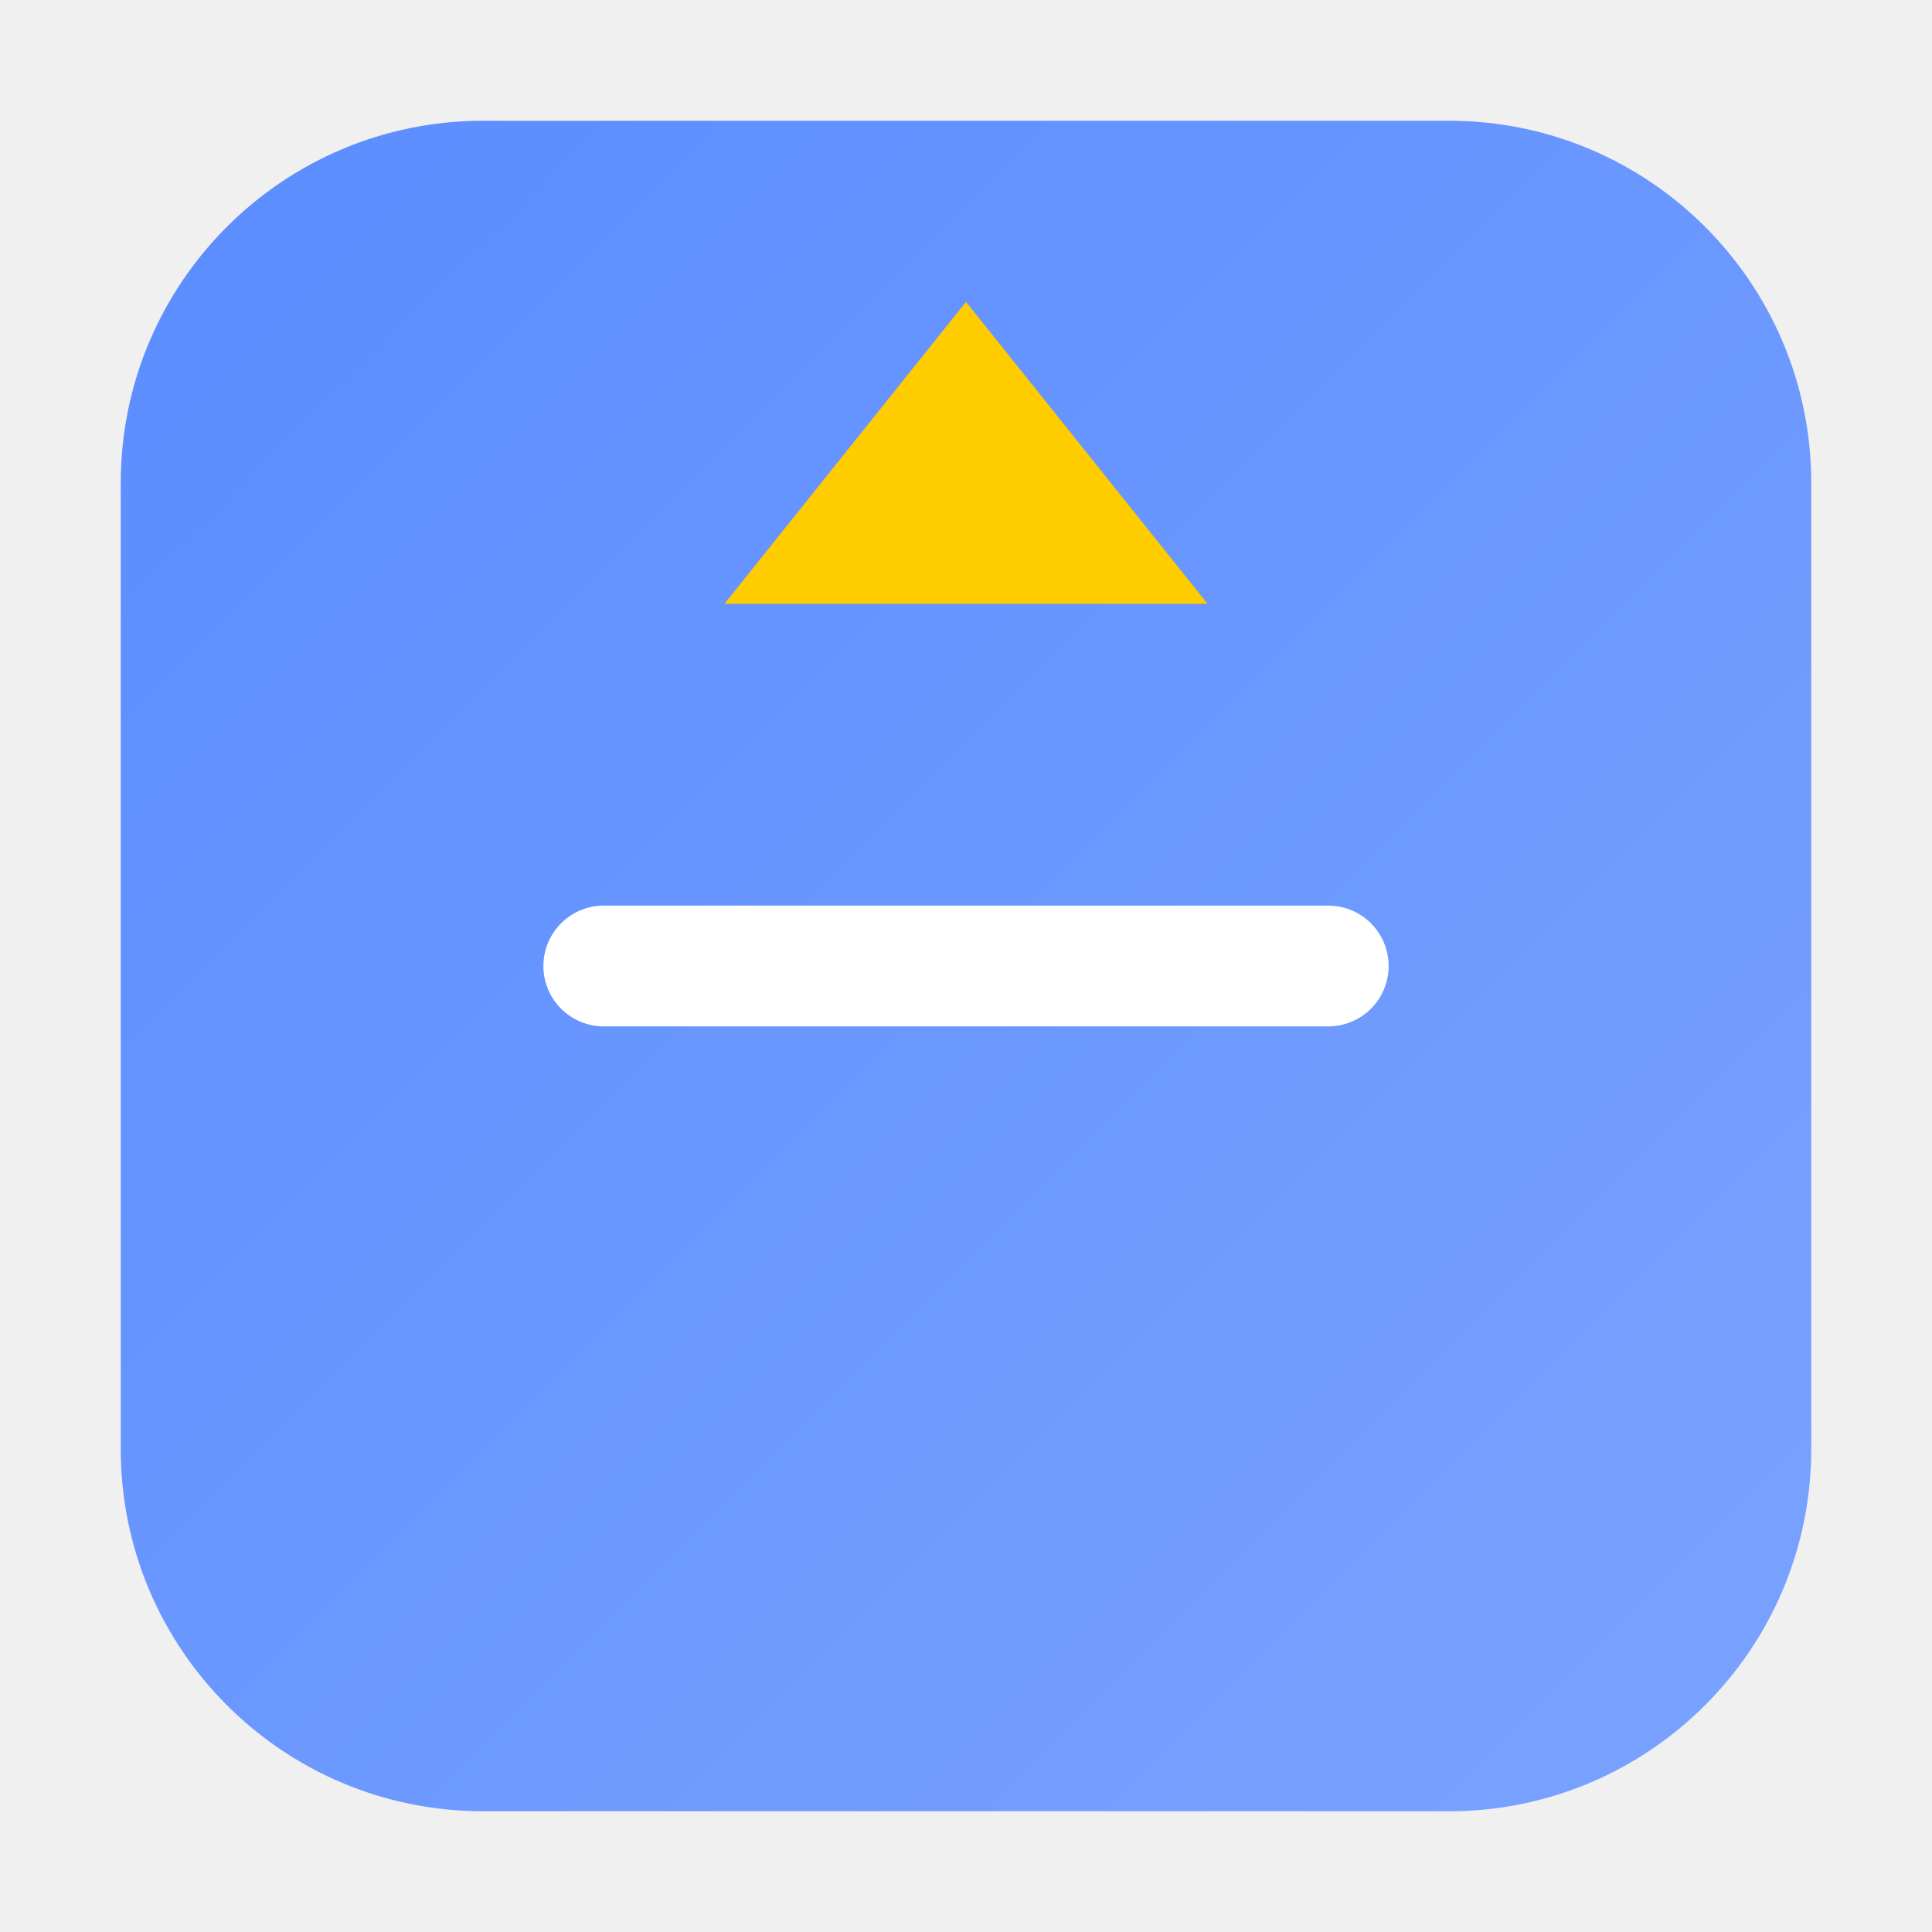
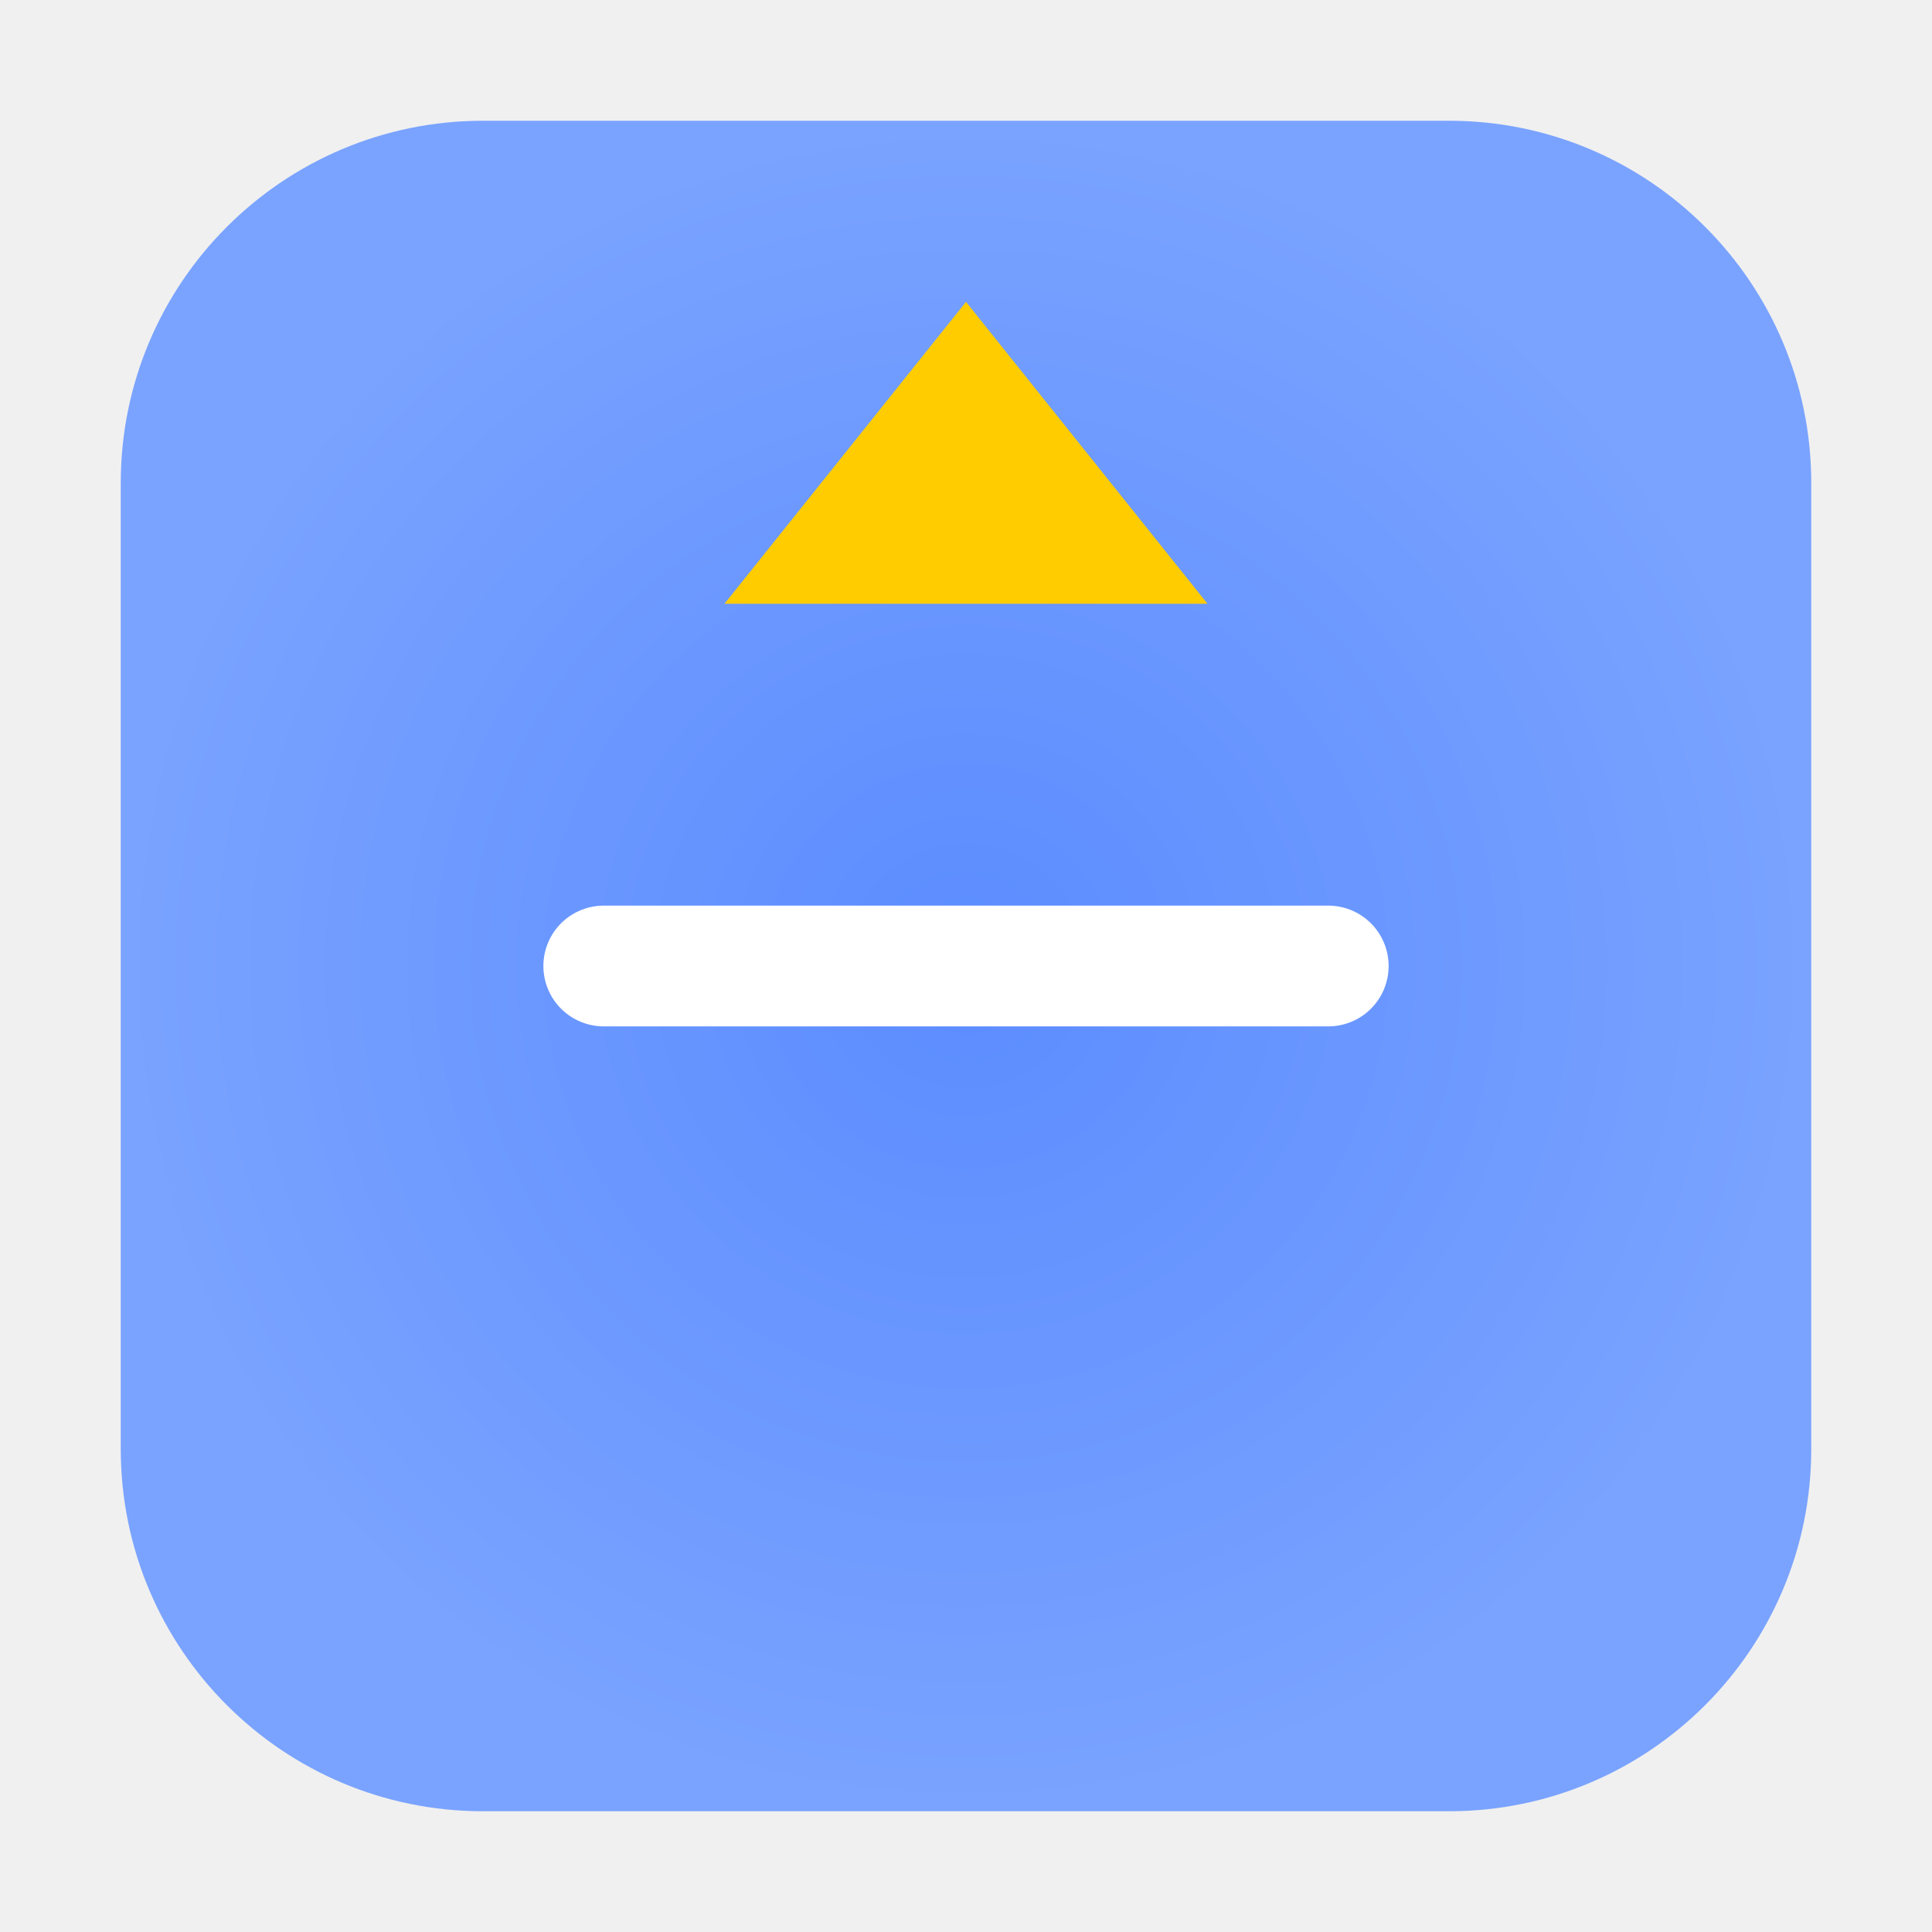
<svg xmlns="http://www.w3.org/2000/svg" width="64" height="64" viewBox="0 0 64 64" fill="none">
-   <rect x="4" y="4" width="56" height="56" rx="12" fill="url(#paint0_linear)" />
+   <rect x="4" y="4" width="56" height="56" rx="12" fill="url(#paint0_radial)" />
  <path d="M20 32H44" stroke="white" stroke-width="4" stroke-linecap="round" />
  <polygon points="32,10 40,20 24,20" fill="#FFCC00" />
  <defs>
-     <linearGradient id="paint0_linear" x1="4" y1="4" x2="60" y2="60" gradientUnits="userSpaceOnUse">
+     <radialGradient id="paint0_radial" cx="32" cy="32" r="28" gradientUnits="userSpaceOnUse">
      <stop stop-color="#5B8CFF" />
      <stop offset="1" stop-color="#7AA3FF" />
-     </linearGradient>
+     </radialGradient>
  </defs>
</svg>
